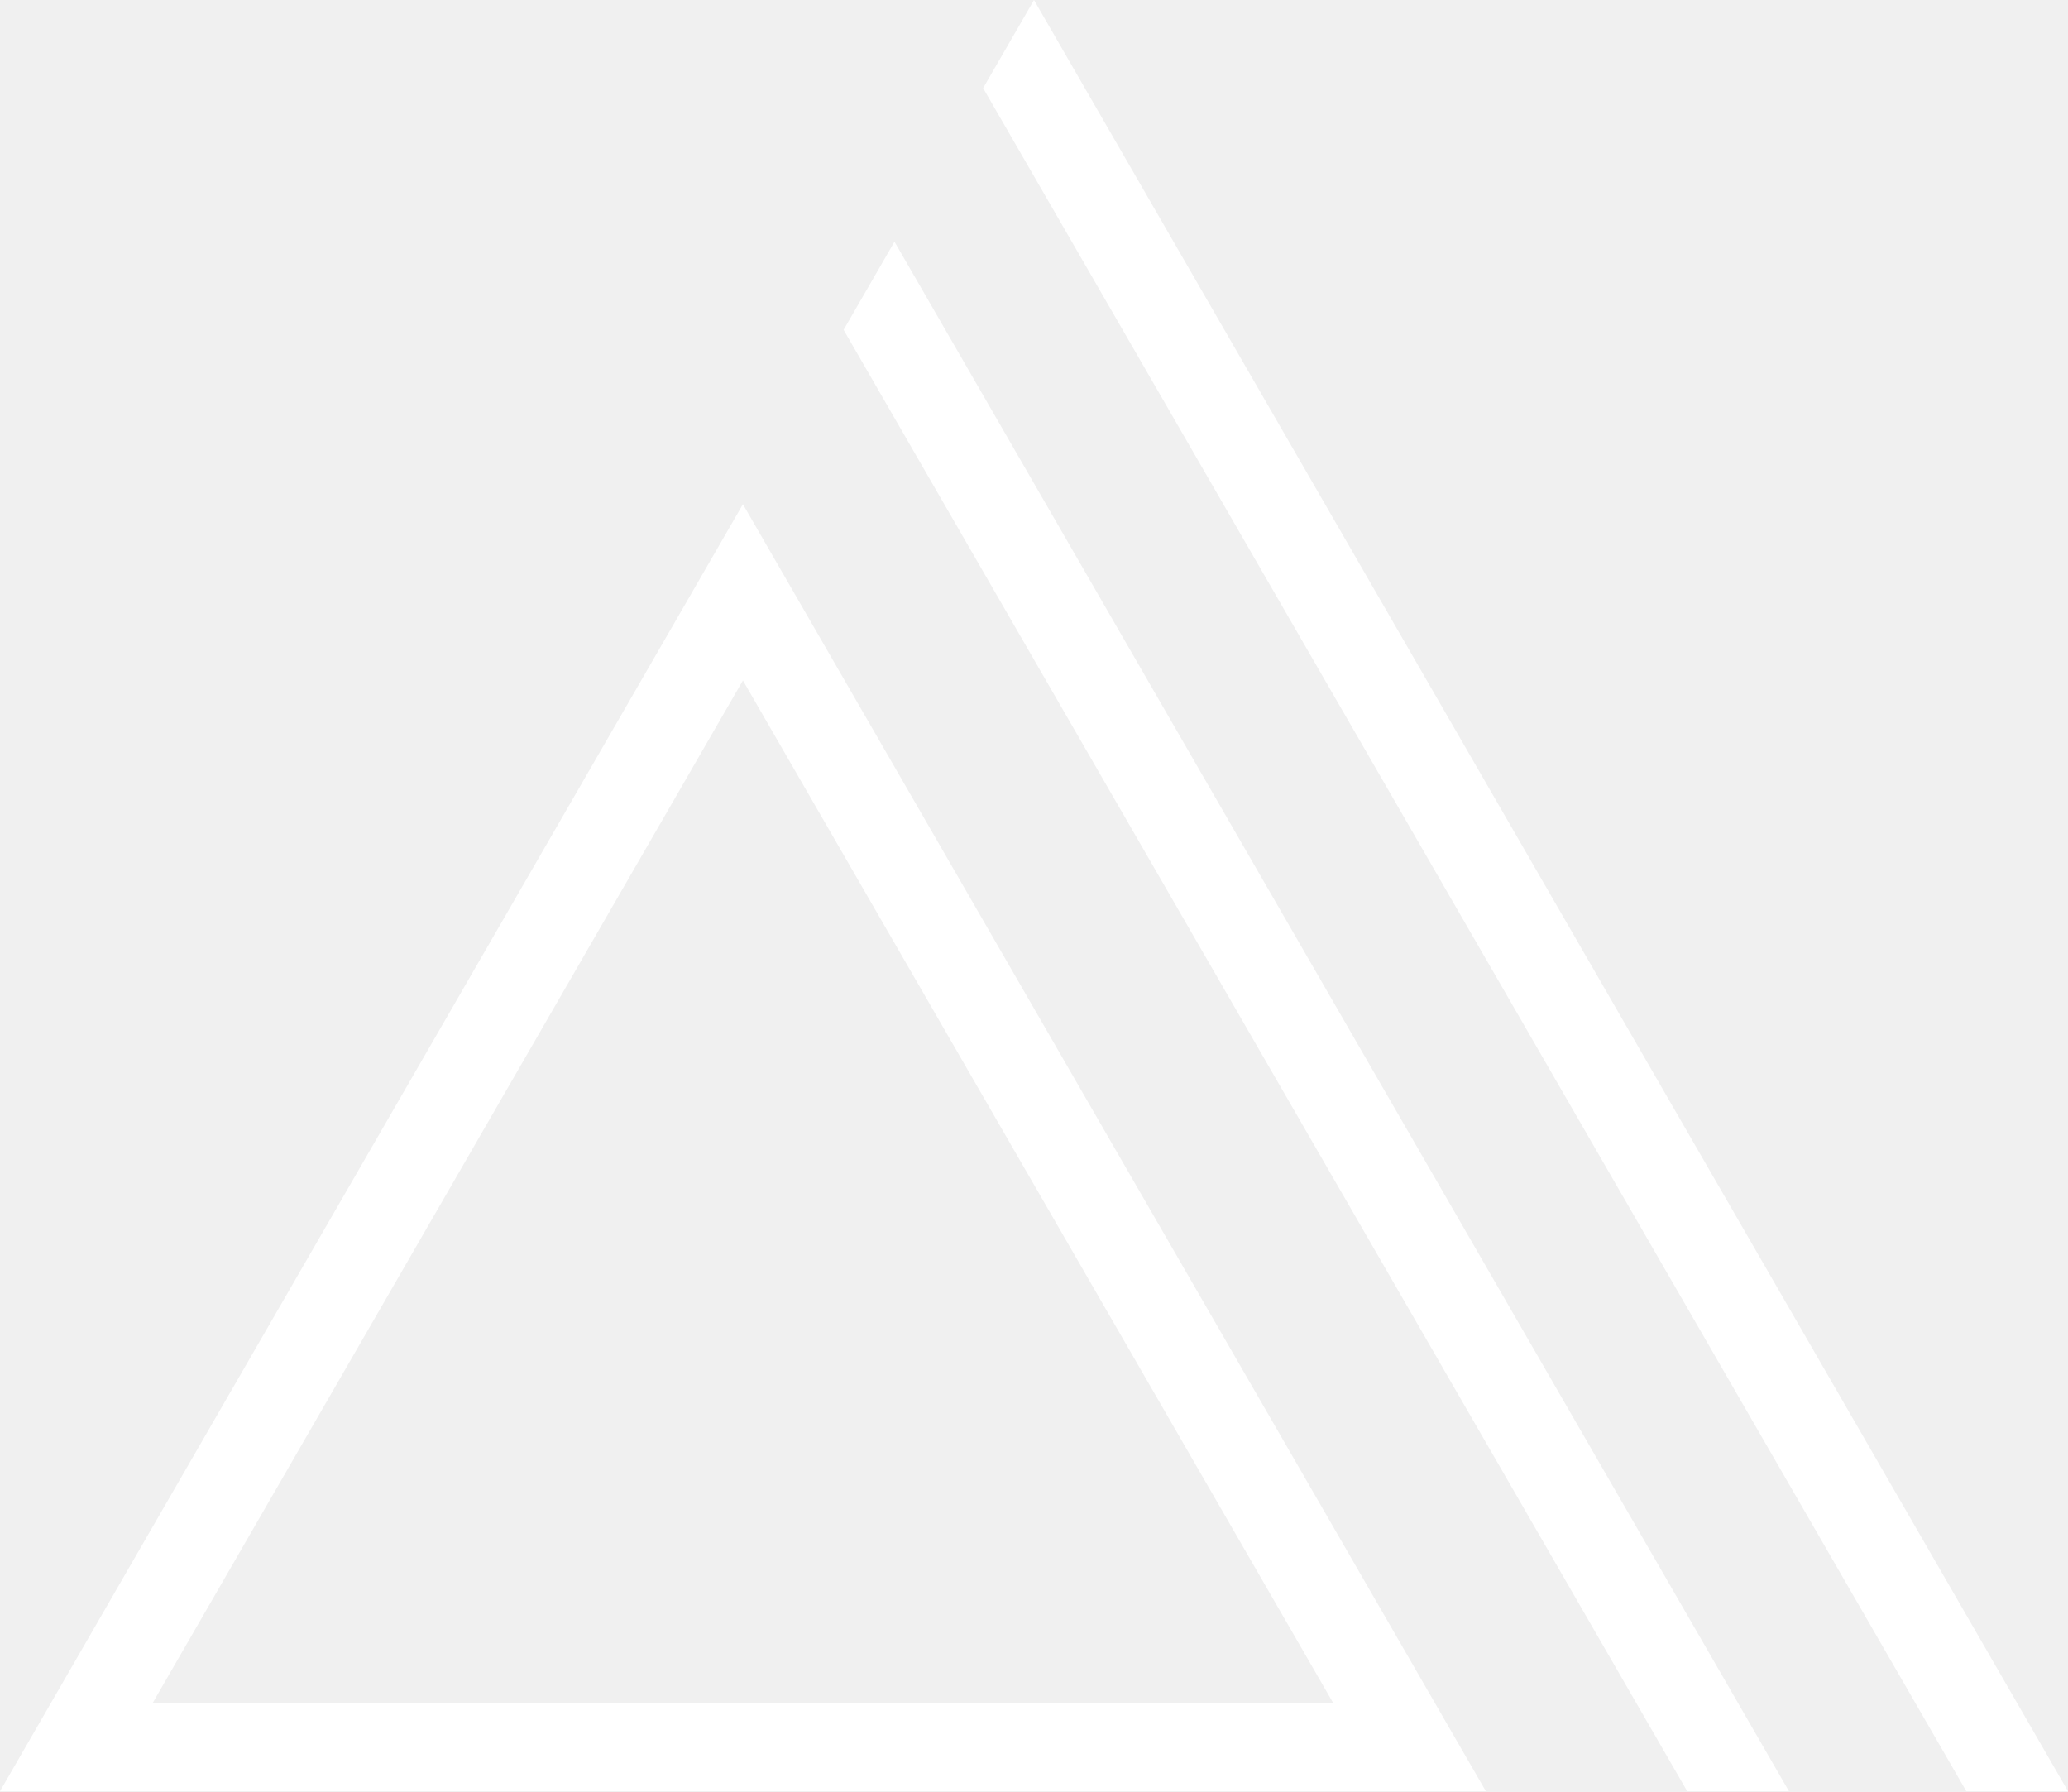
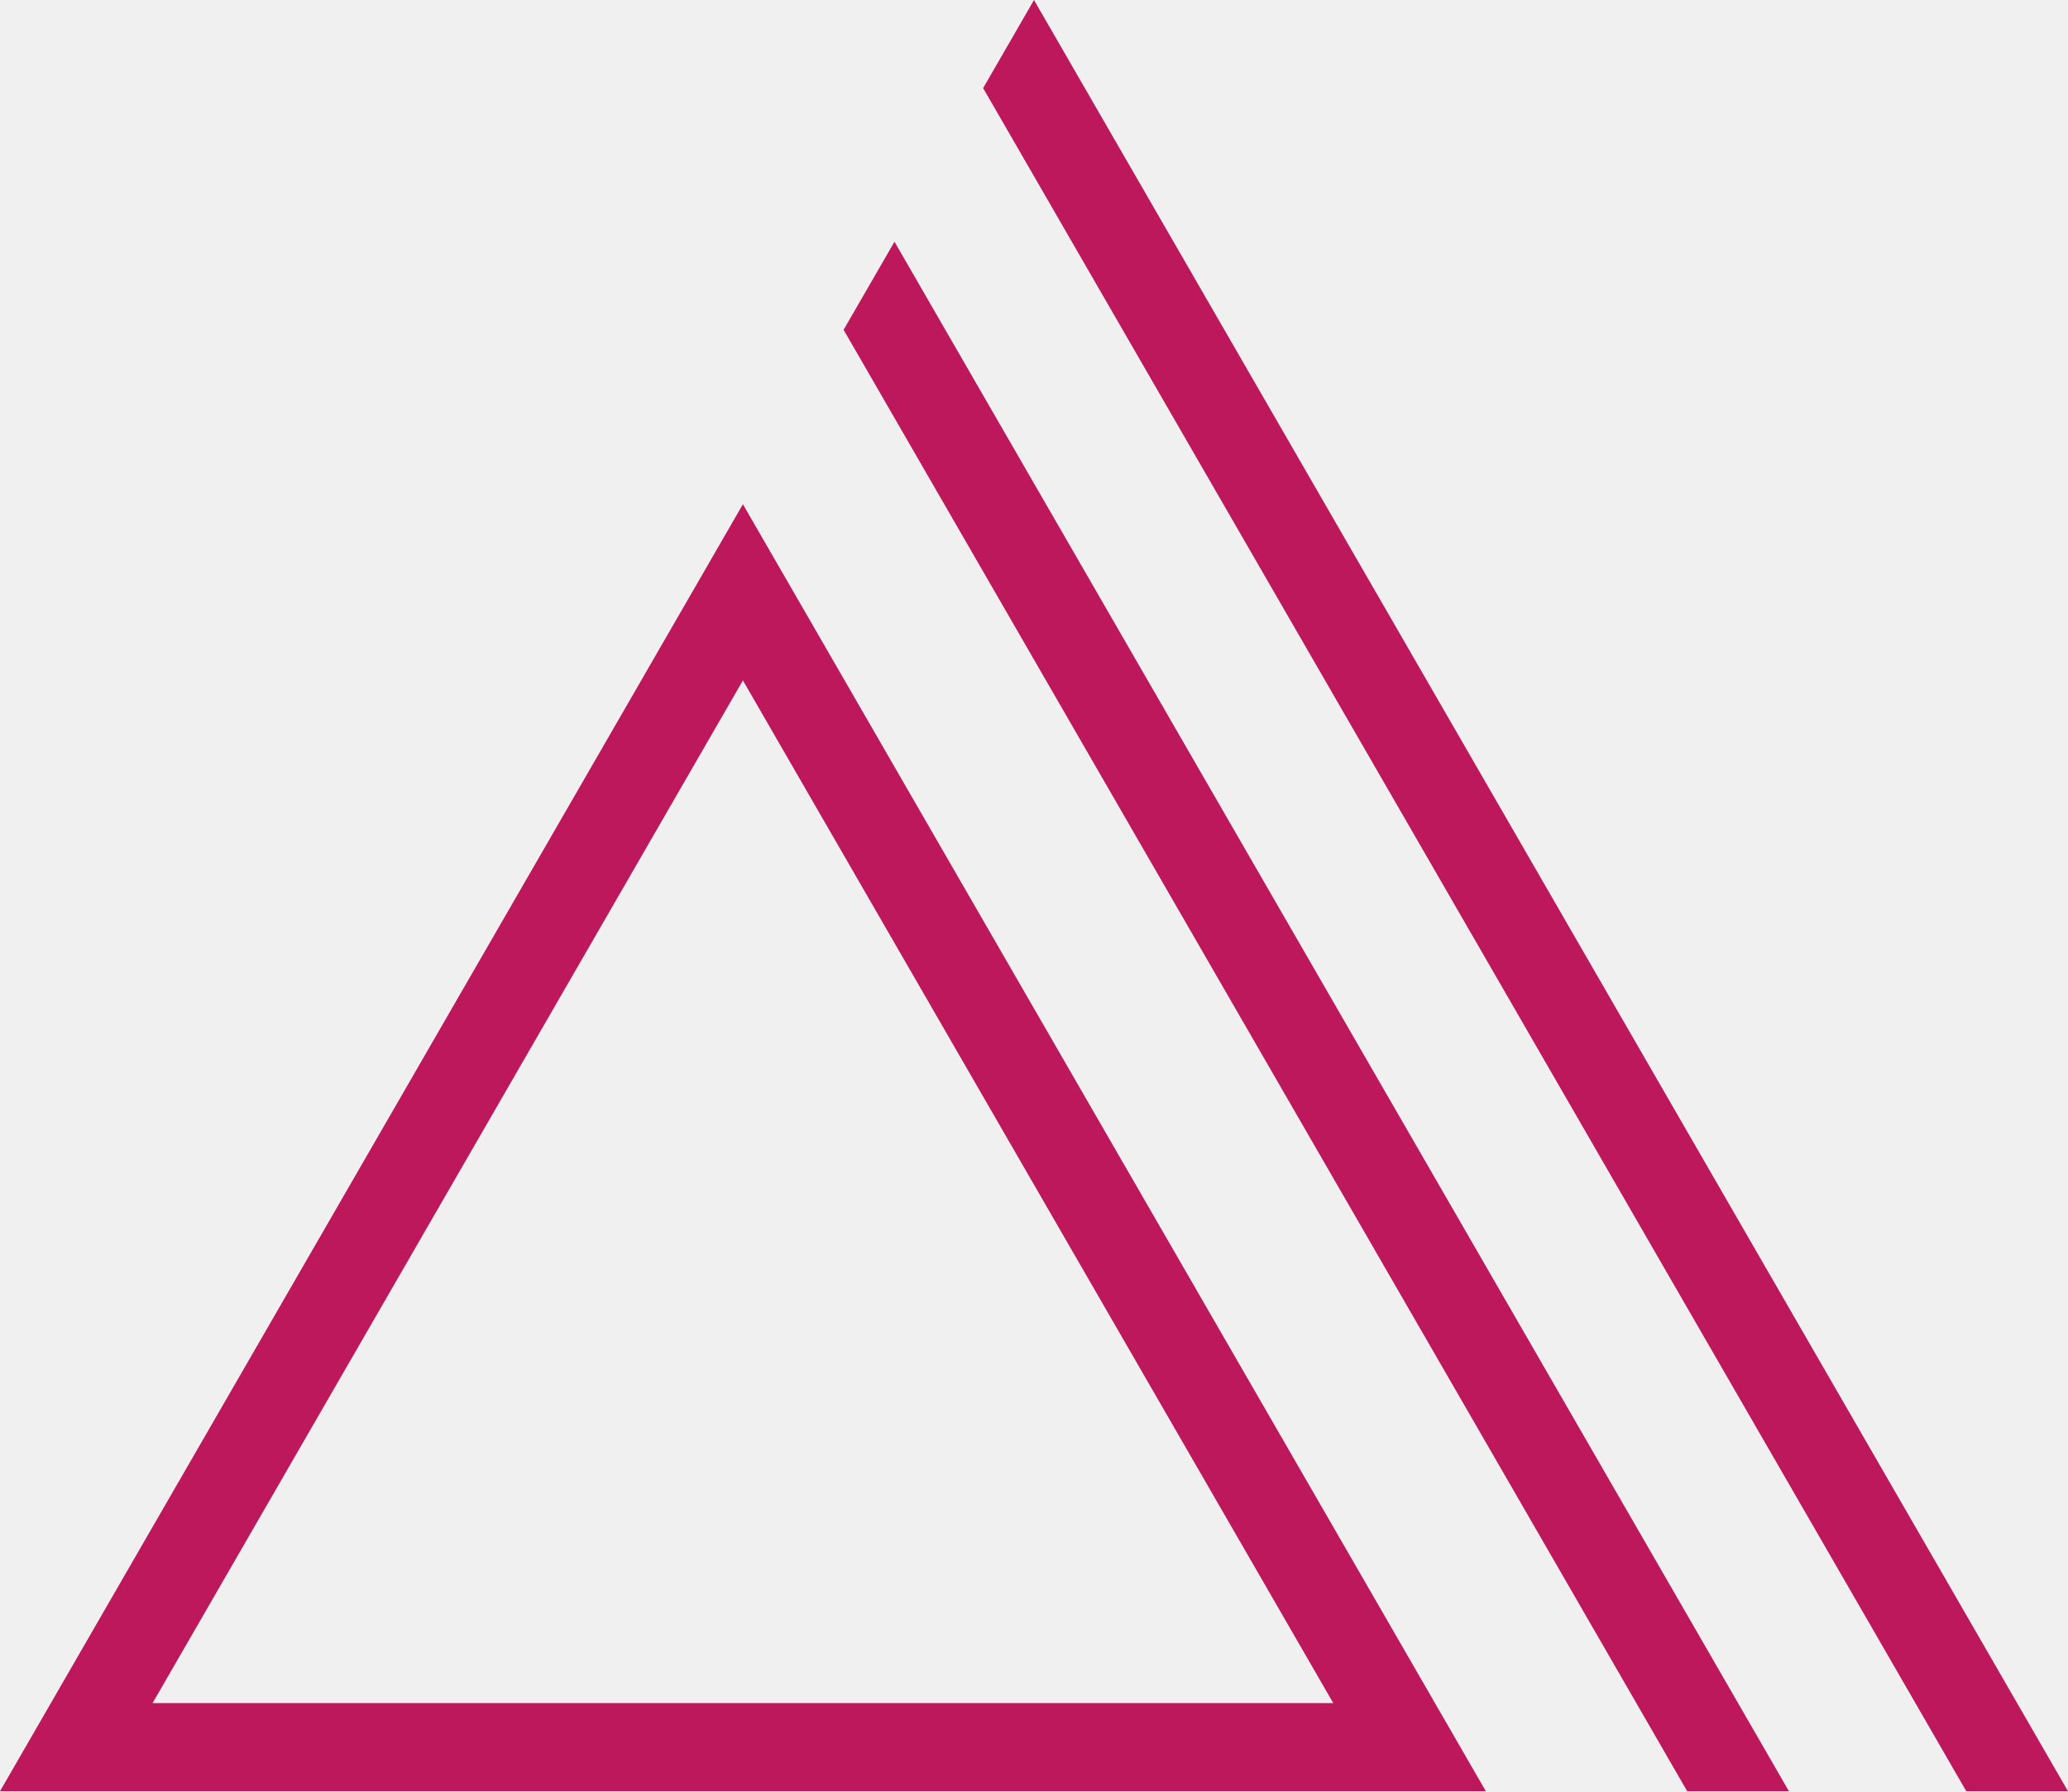
<svg xmlns="http://www.w3.org/2000/svg" width="146.57" height="126.934" viewBox="0 0 38.78 33.585" version="1.1" id="svg1" xml:space="preserve">
  <defs id="defs1" />
  <style type="text/css" id="style1">
- 	.st0{fill:#FFFFFF;}
+ 	.st0{fill:#BE185D;}
</style>
  <g id="g20" style="display:inline" transform="matrix(0.4119873,0,0,0.4119873,-2.519675,-4.902608)">
-     <path d="M 50.865,15.91 63.21,37.291 73.241,54.663 84.788,74.666 95.615,93.418 h 4.63 L 76.713,52.659 53.18,11.9 Z" style="display:inline;fill:#ffffff;fill-rule:evenodd;stroke-width:26.458;stroke-linejoin:bevel" id="path22" />
-     <path d="M 87.543,93.418 46.83,22.9 44.514,26.91 82.912,93.418 Z" style="display:inline;fill:#ffffff;fill-rule:evenodd;stroke-width:26.458;stroke-linejoin:bevel" id="path21" />
-     <path d="M 39.931,34.847 29.648,52.659 6.116,93.418 H 53.18 73.747 Z m 0,8.02 c 0,0 17.246,29.867 26.871,46.541 H 53.18 13.061 L 33.121,54.664 Z" style="display:inline;fill:#ffffff;fill-rule:evenodd;stroke-width:26.458;stroke-linejoin:bevel" id="path20" />
+     <path d="M 50.865,15.91 63.21,37.291 73.241,54.663 84.788,74.666 95.615,93.418 h 4.63 L 76.713,52.659 53.18,11.9 Z" style="display:inline;fill:#be185d;fill-rule:evenodd;stroke-width:26.458;stroke-linejoin:bevel" id="path22" />
+     <path d="M 87.543,93.418 46.83,22.9 44.514,26.91 82.912,93.418 Z" style="display:inline;fill:#be185d;fill-rule:evenodd;stroke-width:26.458;stroke-linejoin:bevel" id="path21" />
+     <path d="M 39.931,34.847 29.648,52.659 6.116,93.418 H 53.18 73.747 Z m 0,8.02 c 0,0 17.246,29.867 26.871,46.541 H 53.18 13.061 L 33.121,54.664 Z" style="display:inline;fill:#be185d;fill-rule:evenodd;stroke-width:26.458;stroke-linejoin:bevel" id="path20" />
  </g>
</svg>
